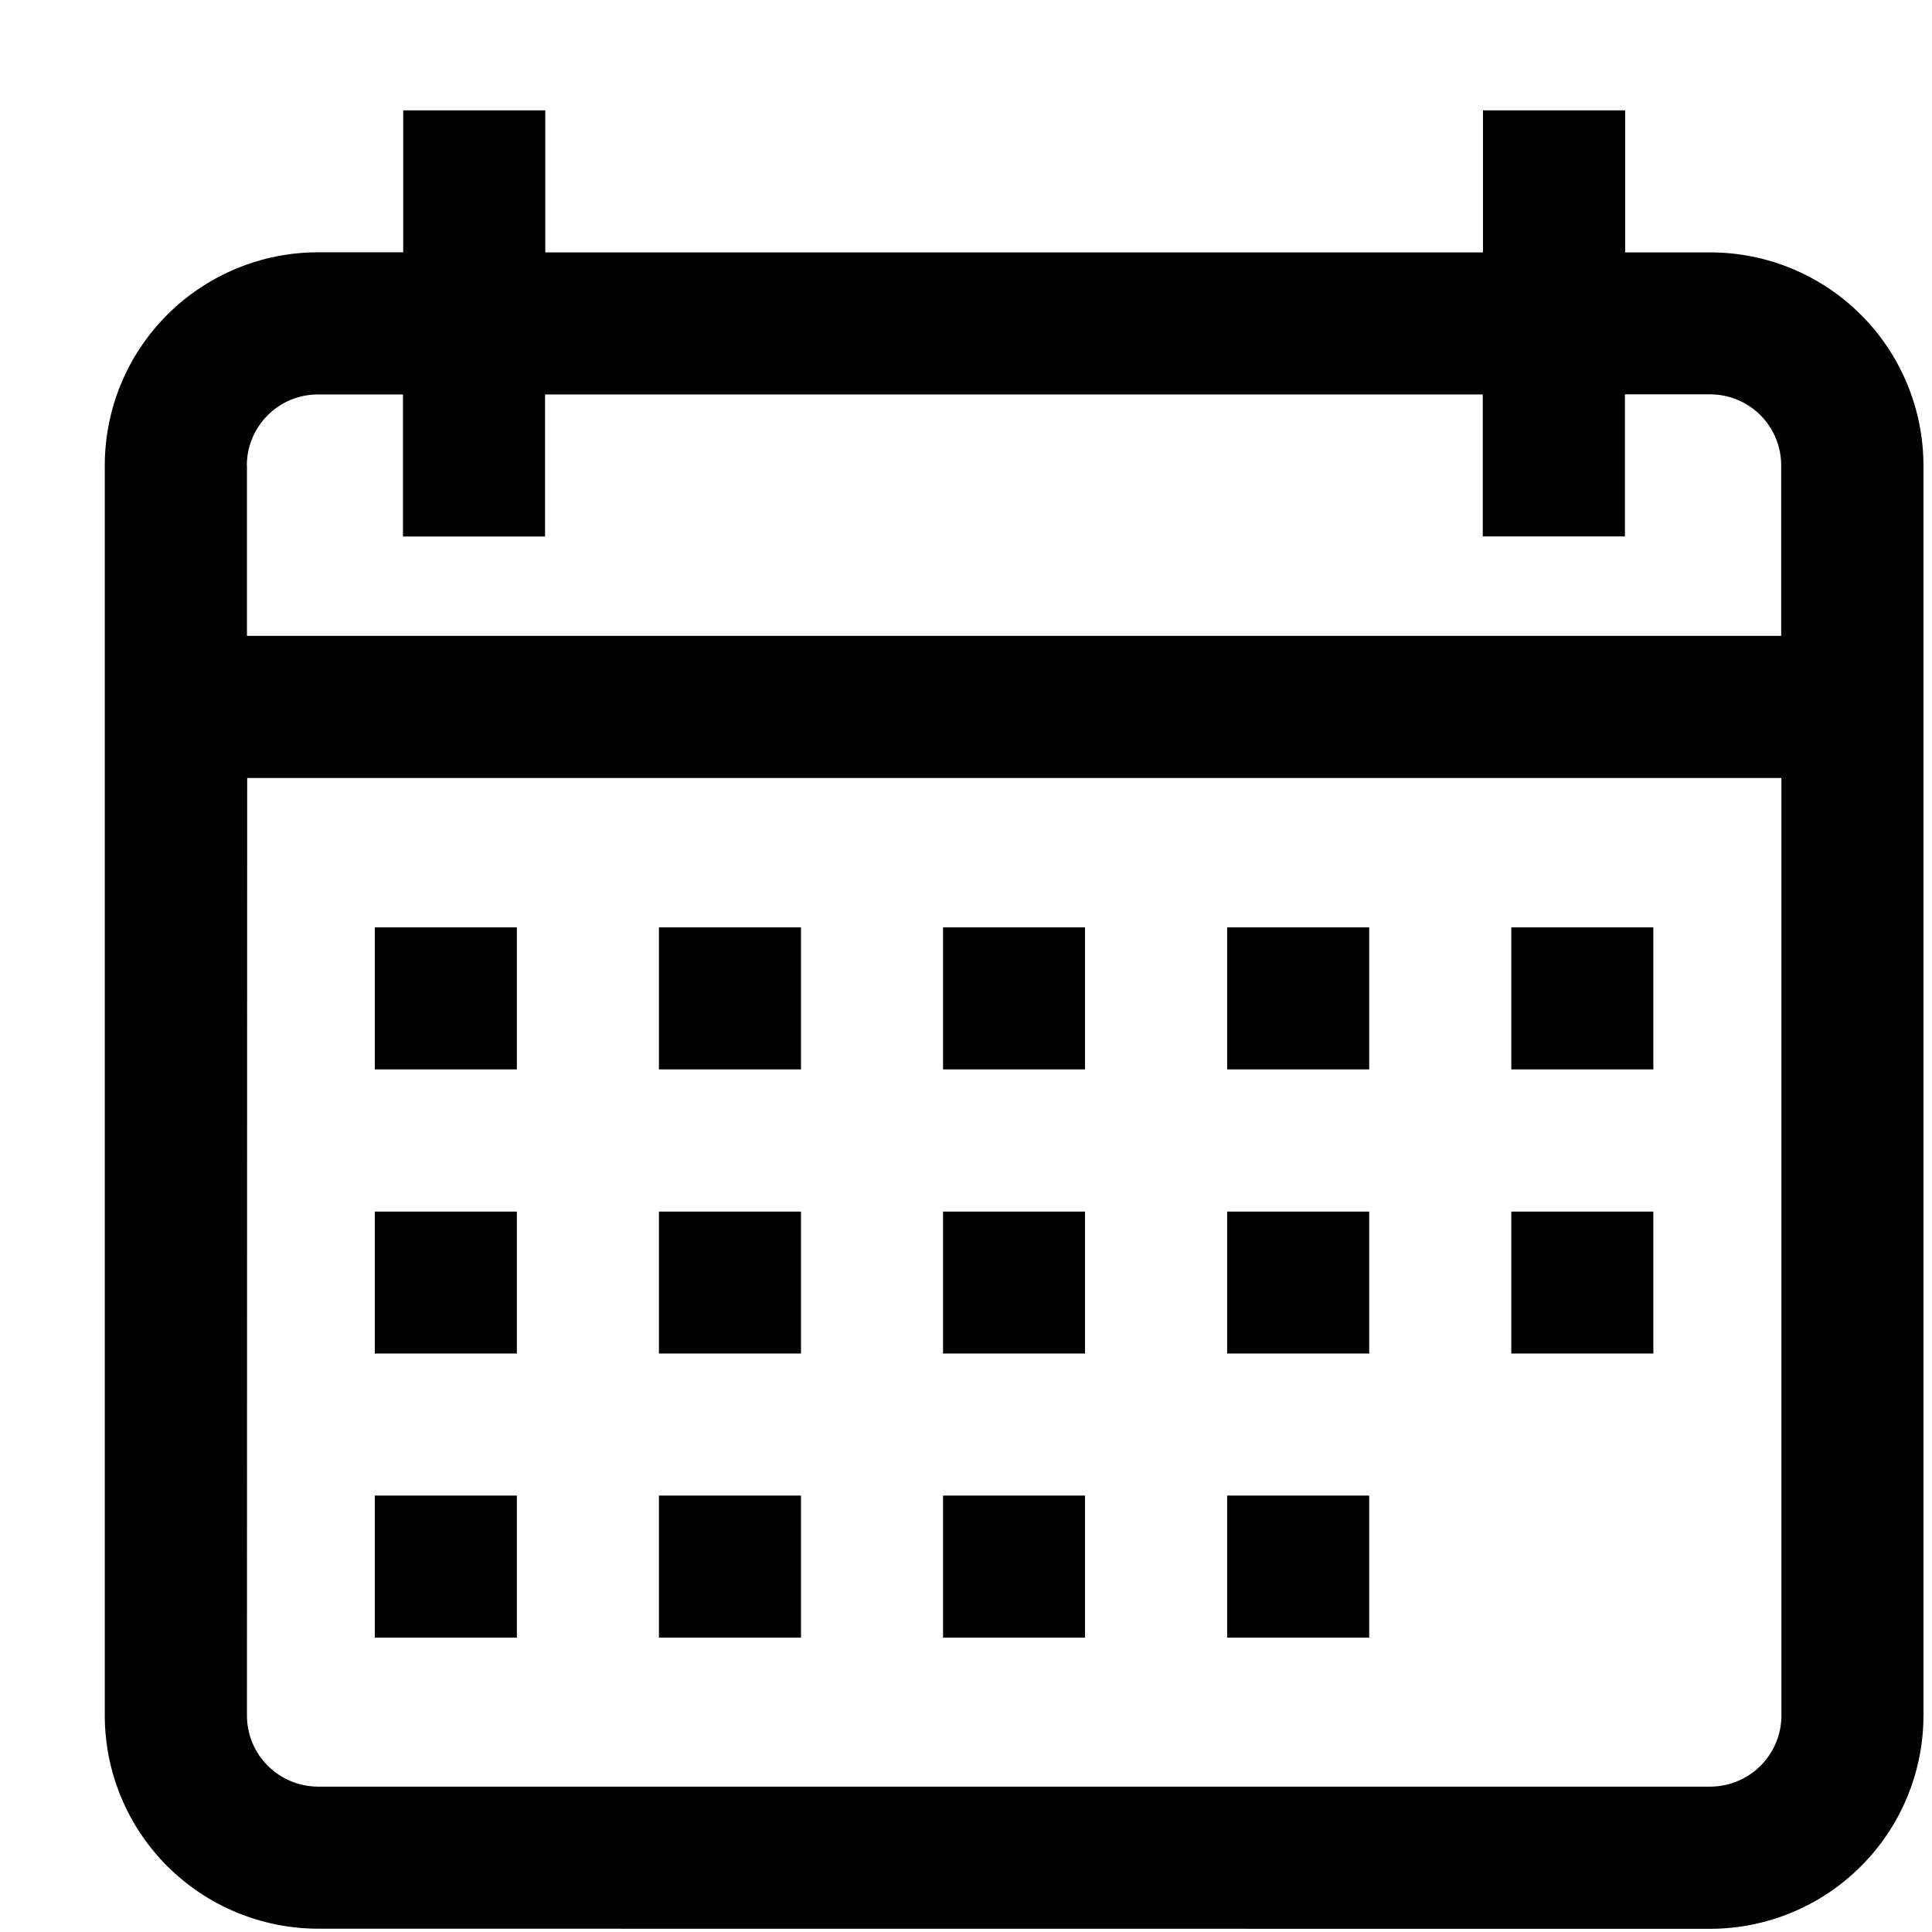
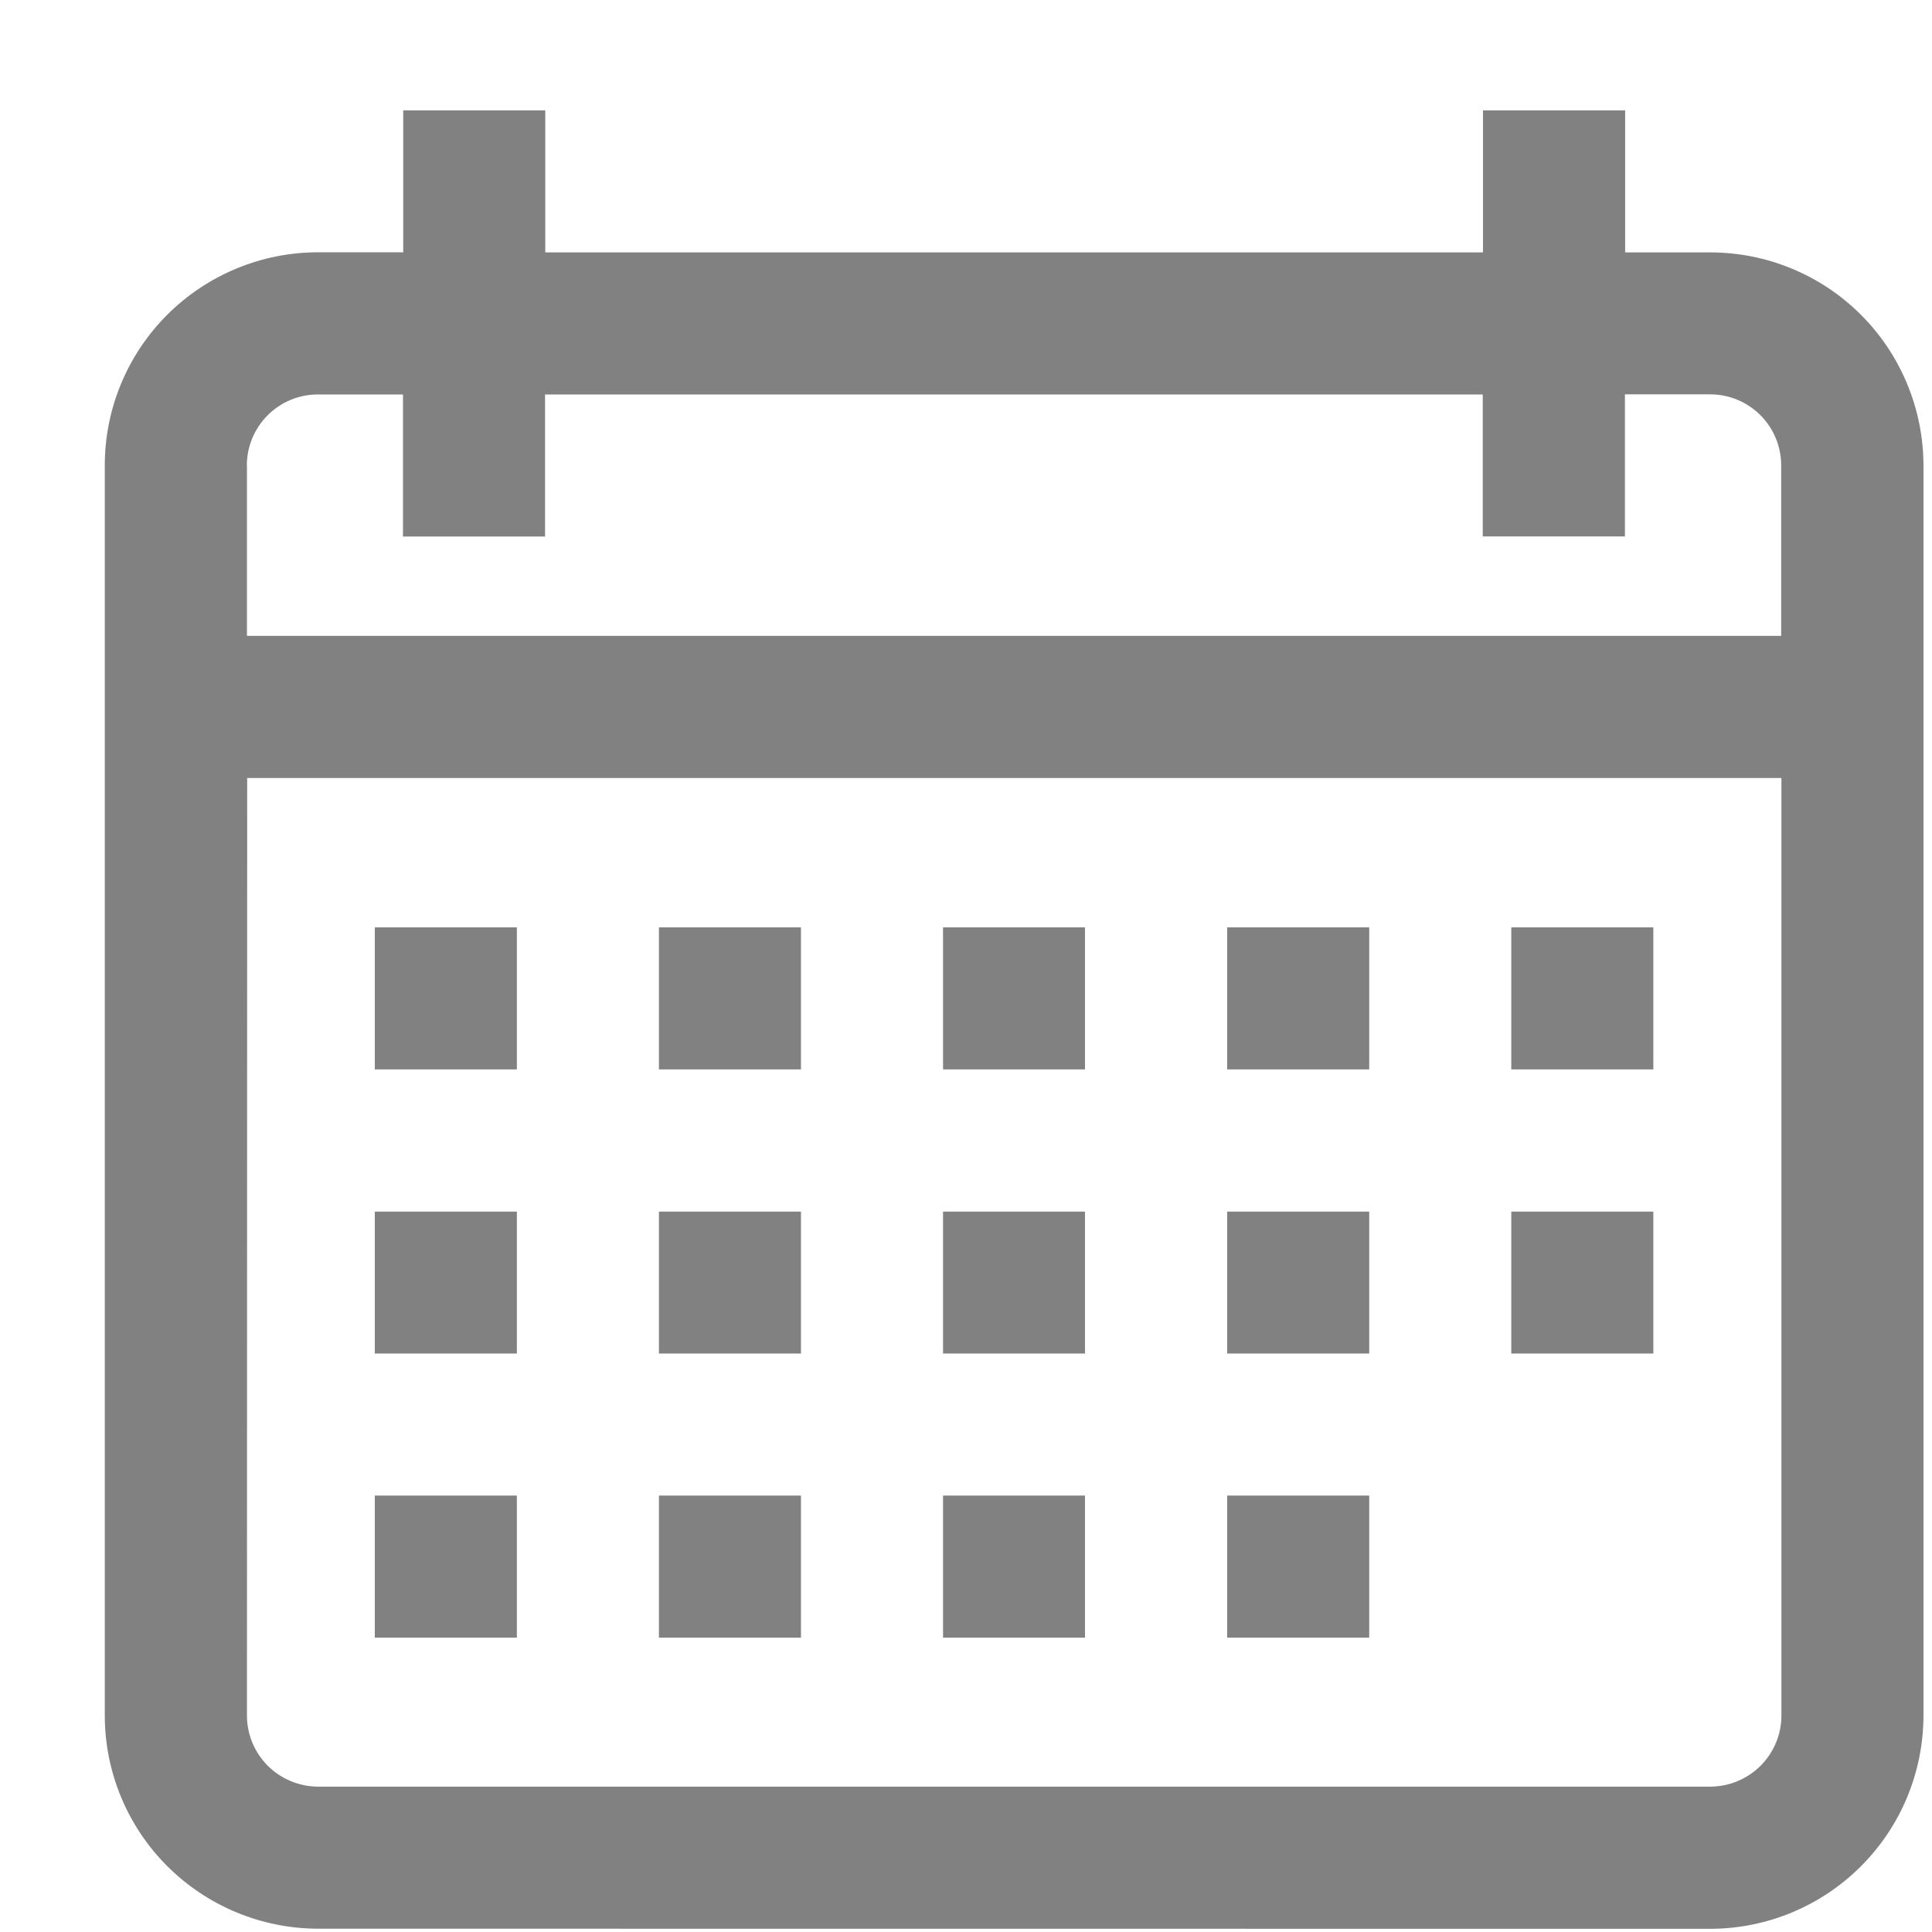
<svg xmlns="http://www.w3.org/2000/svg" width="17" height="17" viewBox="0 0 17 17" fill="none">
-   <path d="M2.798 16.971C2.301 16.97 1.824 16.772 1.472 16.421C1.12 16.069 0.922 15.592 0.922 15.095V4.095C0.922 3.597 1.12 3.121 1.472 2.769C1.824 2.418 2.301 2.22 2.798 2.22H3.548V0.971H4.798V2.221H13.049V0.971H14.3V2.221H15.05C15.547 2.221 16.024 2.419 16.375 2.77C16.727 3.122 16.924 3.599 16.925 4.096V15.096C16.924 15.593 16.727 16.07 16.375 16.421C16.024 16.773 15.547 16.971 15.05 16.972L2.798 16.971ZM2.173 15.095C2.173 15.261 2.239 15.42 2.356 15.537C2.473 15.654 2.632 15.72 2.798 15.721H15.05C15.216 15.72 15.374 15.654 15.492 15.537C15.609 15.419 15.675 15.261 15.675 15.095V6.846H2.175L2.173 15.095ZM2.173 4.095V5.595H15.673V4.095C15.673 3.929 15.607 3.77 15.49 3.653C15.373 3.536 15.214 3.47 15.048 3.47H14.298V4.72H13.047V3.471H4.796V4.721H3.546V3.471H2.796C2.63 3.471 2.472 3.537 2.355 3.654C2.238 3.772 2.172 3.93 2.172 4.096L2.173 4.095ZM10.798 14.41V13.16H12.048V14.41H10.798ZM8.298 14.41V13.16H9.547V14.41H8.298ZM5.798 14.41V13.16H7.048V14.41H5.798ZM3.298 14.41V13.16H4.548V14.41H3.298ZM13.298 11.91V10.661H14.548V11.91H13.298ZM10.798 11.91V10.661H12.048V11.91H10.798ZM8.298 11.91V10.661H9.547V11.91H8.298ZM5.798 11.91V10.661H7.048V11.91H5.798ZM3.298 11.91V10.661H4.548V11.91H3.298ZM13.298 9.41V8.16H14.548V9.41H13.298ZM10.798 9.41V8.16H12.048V9.41H10.798ZM8.298 9.41V8.16H9.547V9.41H8.298ZM5.798 9.41V8.16H7.048V9.41H5.798ZM3.298 9.41V8.16H4.548V9.41H3.298Z" fill="black" />
+   <path d="M2.798 16.971C2.301 16.97 1.824 16.772 1.472 16.421C1.12 16.069 0.922 15.592 0.922 15.095V4.095C0.922 3.597 1.12 3.121 1.472 2.769C1.824 2.418 2.301 2.22 2.798 2.22H3.548V0.971H4.798V2.221H13.049V0.971H14.3V2.221H15.05C15.547 2.221 16.024 2.419 16.375 2.77C16.727 3.122 16.924 3.599 16.925 4.096V15.096C16.924 15.593 16.727 16.07 16.375 16.421C16.024 16.773 15.547 16.971 15.05 16.972L2.798 16.971ZM2.173 15.095C2.173 15.261 2.239 15.42 2.356 15.537C2.473 15.654 2.632 15.72 2.798 15.721H15.05C15.216 15.72 15.374 15.654 15.492 15.537C15.609 15.419 15.675 15.261 15.675 15.095V6.846H2.175L2.173 15.095ZM2.173 4.095V5.595H15.673V4.095C15.673 3.929 15.607 3.77 15.49 3.653C15.373 3.536 15.214 3.47 15.048 3.47H14.298V4.72H13.047V3.471H4.796V4.721H3.546V3.471H2.796C2.63 3.471 2.472 3.537 2.355 3.654C2.238 3.772 2.172 3.93 2.172 4.096L2.173 4.095ZM10.798 14.41V13.16H12.048V14.41H10.798ZM8.298 14.41V13.16H9.547V14.41H8.298ZM5.798 14.41V13.16H7.048V14.41H5.798ZM3.298 14.41V13.16H4.548V14.41H3.298ZM13.298 11.91V10.661H14.548V11.91H13.298ZM10.798 11.91V10.661H12.048V11.91H10.798ZM8.298 11.91V10.661H9.547V11.91H8.298ZM5.798 11.91V10.661H7.048V11.91H5.798ZM3.298 11.91V10.661H4.548V11.91H3.298ZM13.298 9.41V8.16H14.548V9.41H13.298ZM10.798 9.41V8.16H12.048V9.41H10.798ZM8.298 9.41V8.16H9.547V9.41H8.298ZM5.798 9.41V8.16H7.048V9.41H5.798ZM3.298 9.41V8.16H4.548V9.41H3.298Z" fill="#818181" />
</svg>
